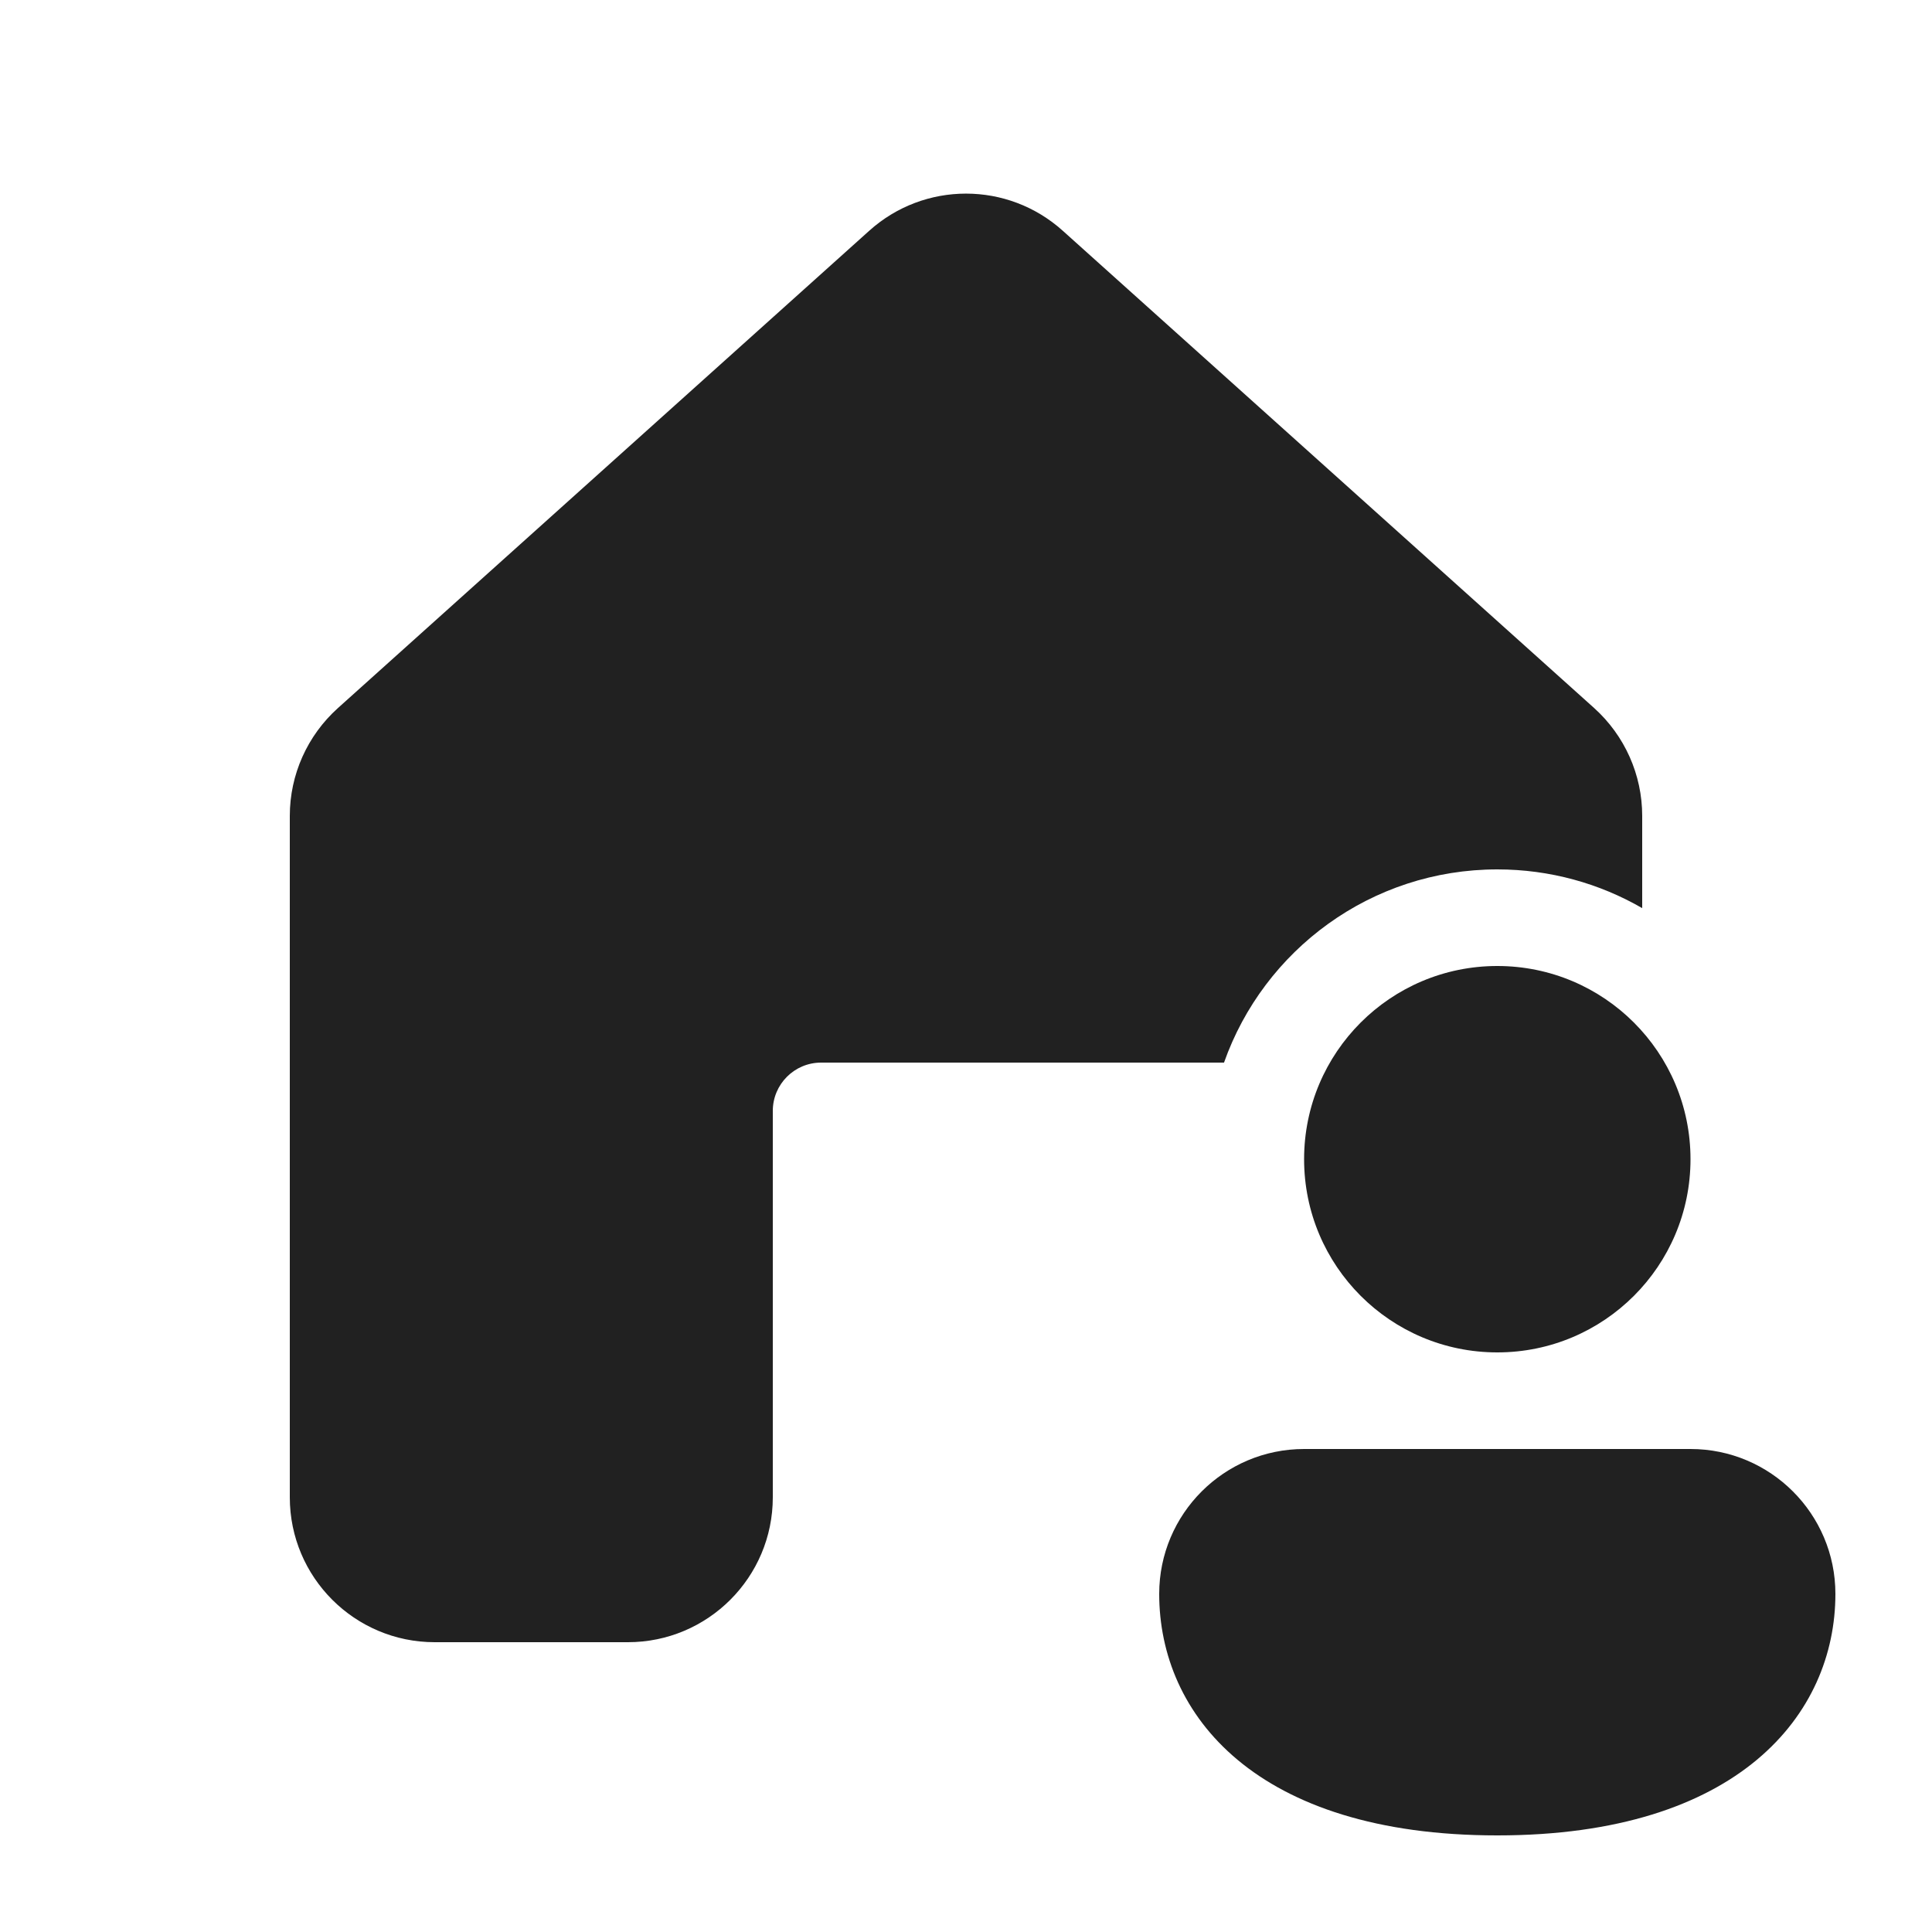
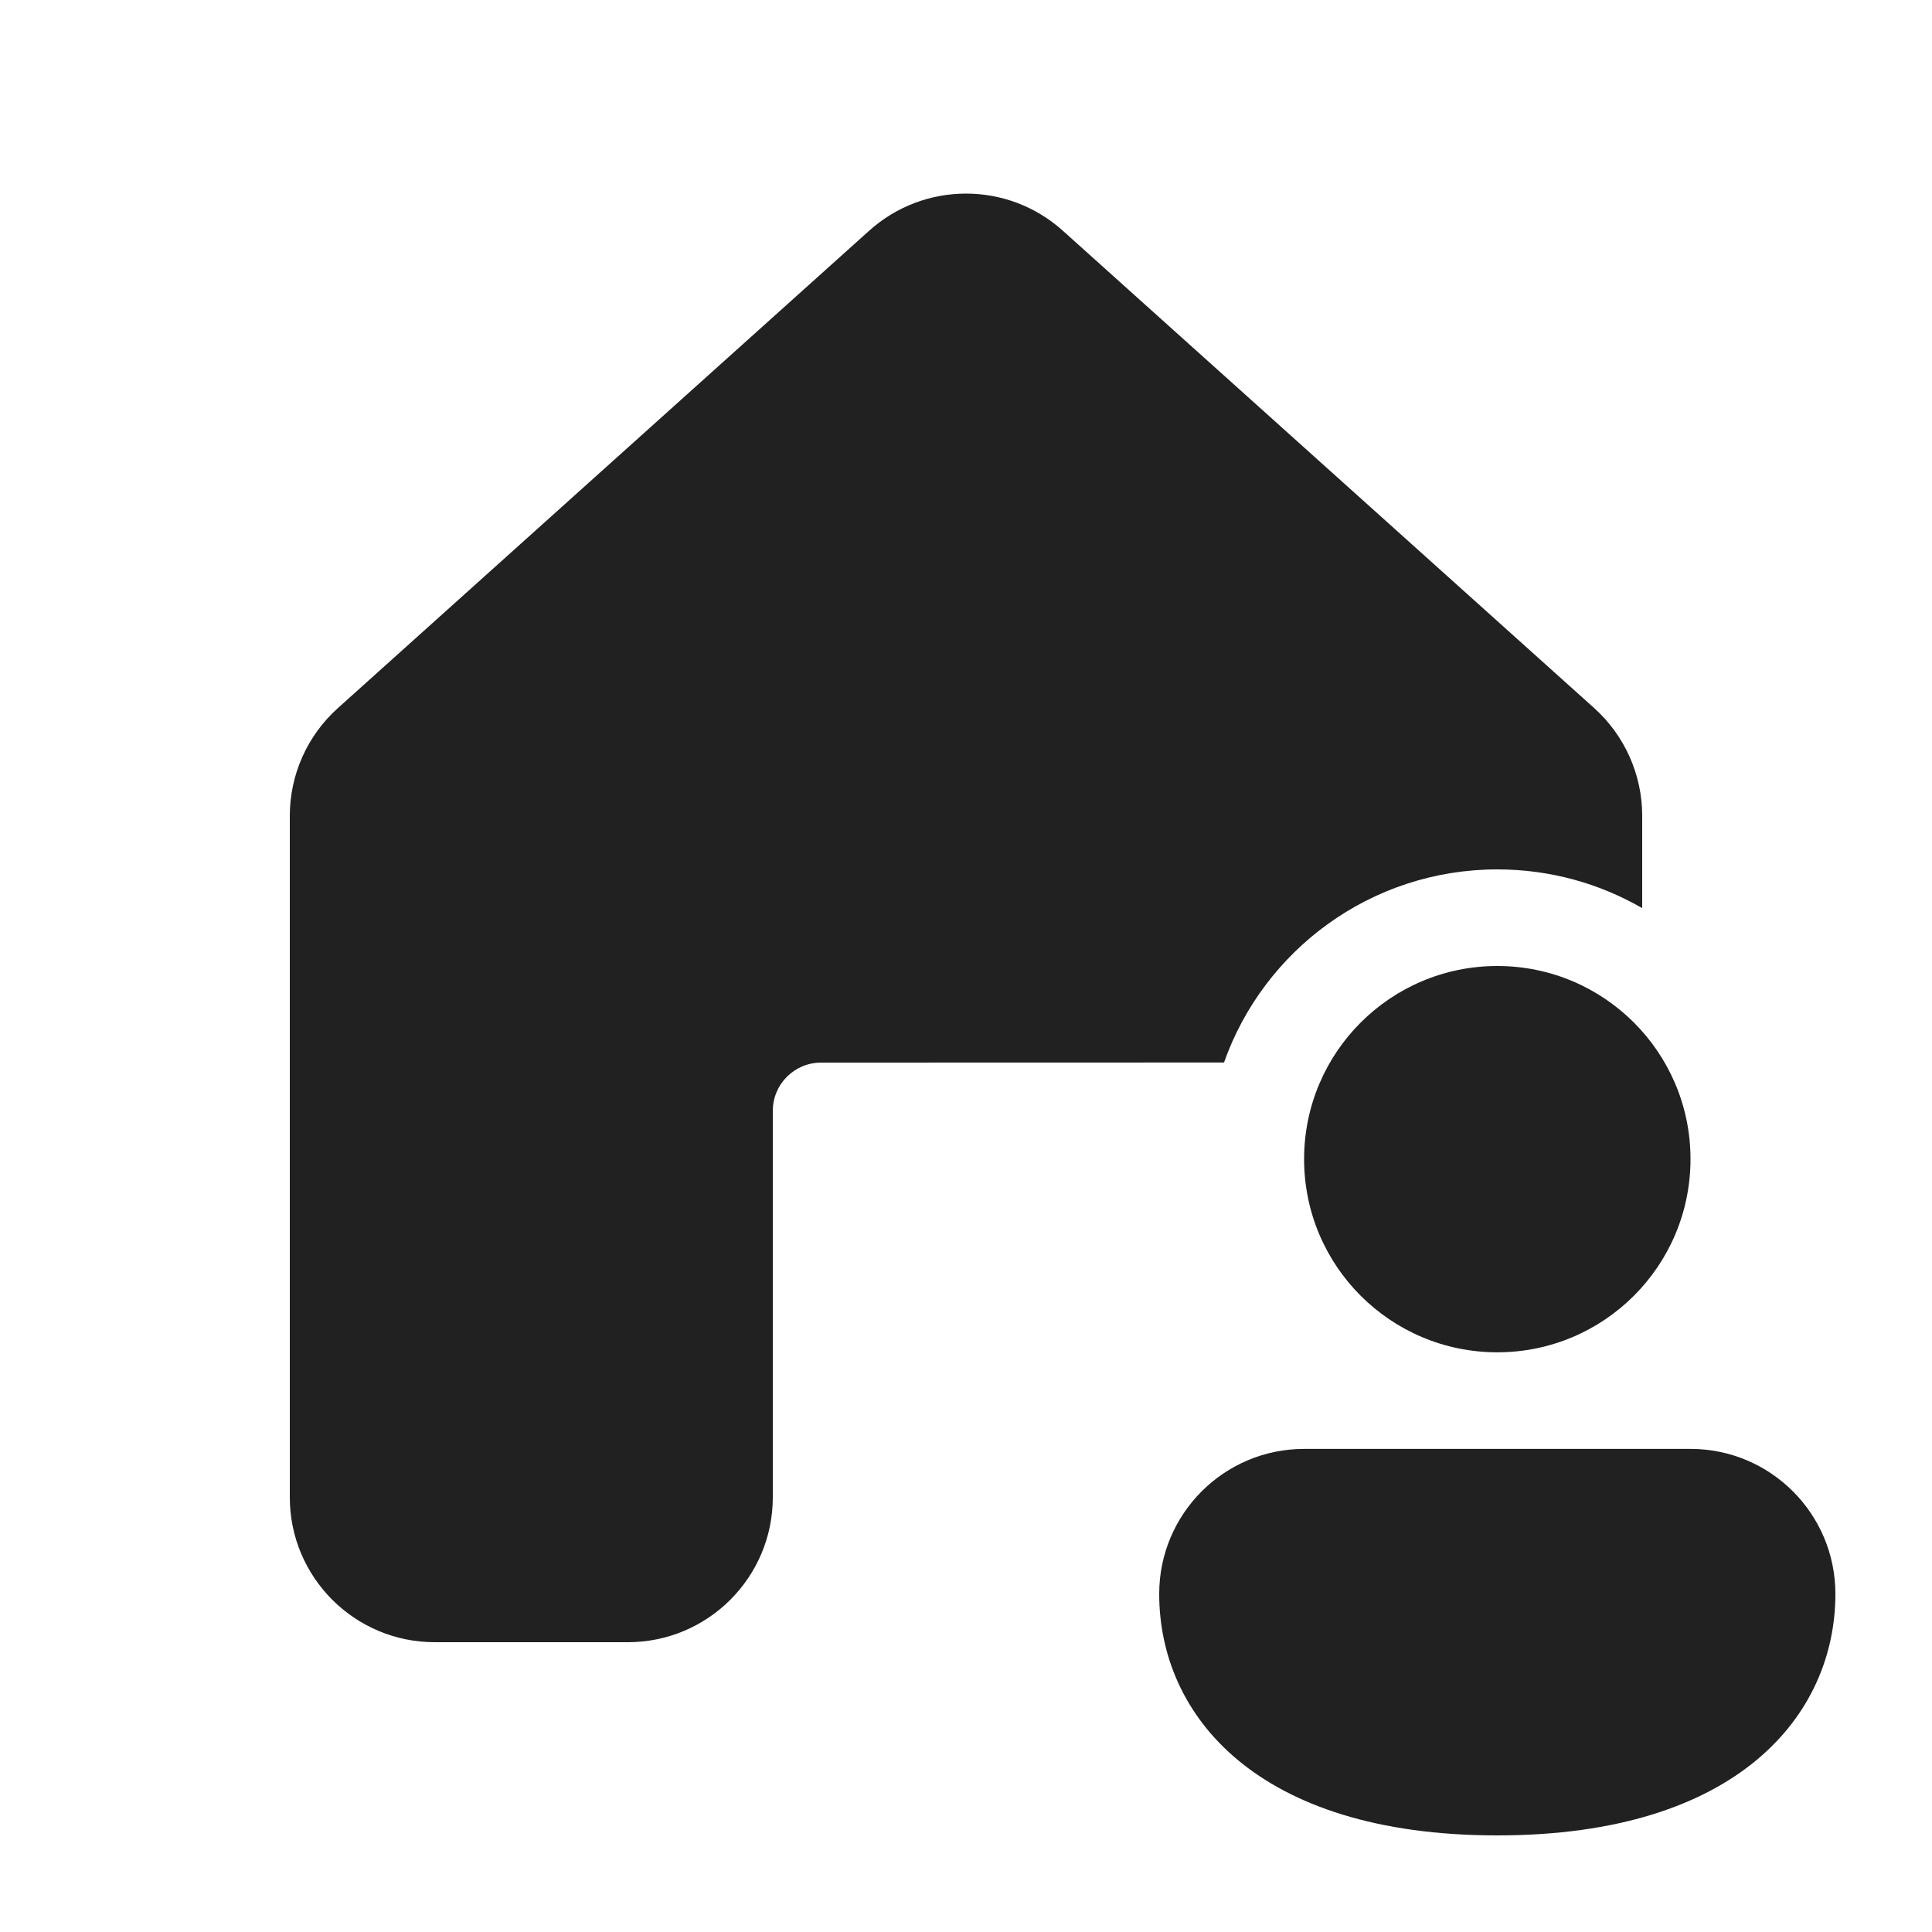
<svg xmlns="http://www.w3.org/2000/svg" width="20" height="20" viewBox="0 0 20 20" fill="none">
-   <path d="M8.998 2.389C9.568 1.876 10.432 1.876 11.002 2.389L16.503 7.33C16.819 7.615 17 8.02 17 8.446V9.401C16.559 9.146 16.046 9 15.5 9C14.194 9 13.082 9.835 12.671 11L8.5 11C8.224 11 8 11.224 8 11.5V15.5C8 16.328 7.328 17 6.5 17H4.5C3.672 17 3 16.328 3 15.5V8.446C3 8.02 3.181 7.615 3.498 7.33L8.998 2.389ZM17.5 12C17.5 13.105 16.605 14 15.5 14C14.395 14 13.5 13.105 13.5 12C13.5 10.895 14.395 10 15.5 10C16.605 10 17.5 10.895 17.5 12ZM19 16.5C19 17.745 18 19 15.5 19C13 19 12 17.75 12 16.5C12 15.672 12.672 15 13.5 15H17.5C18.328 15 19 15.672 19 16.5Z" fill="#212121" />
+   <path d="M8.998 2.388C9.568 1.876 10.432 1.876 11.002 2.388L16.503 7.33C16.819 7.614 17 8.02 17 8.445V9.401C16.559 9.146 16.046 9 15.5 9C14.194 9 13.082 9.834 12.671 10.999L8.5 11C8.224 11 8 11.223 8 11.5V15.5C8 16.328 7.328 17 6.5 17H4.5C3.672 17 3 16.328 3 15.5V8.445C3 8.02 3.181 7.614 3.498 7.33L8.998 2.388ZM17.5 11.999C17.5 13.104 16.605 13.999 15.5 13.999C14.395 13.999 13.5 13.104 13.5 11.999C13.5 10.895 14.395 10 15.5 10C16.605 10 17.5 10.895 17.5 11.999ZM19 16.5C19 17.745 18 19 15.5 19C13 19 12 17.749 12 16.5C12 15.671 12.672 14.999 13.5 14.999H17.5C18.328 14.999 19 15.671 19 16.5Z" fill="#212121" />
</svg>
